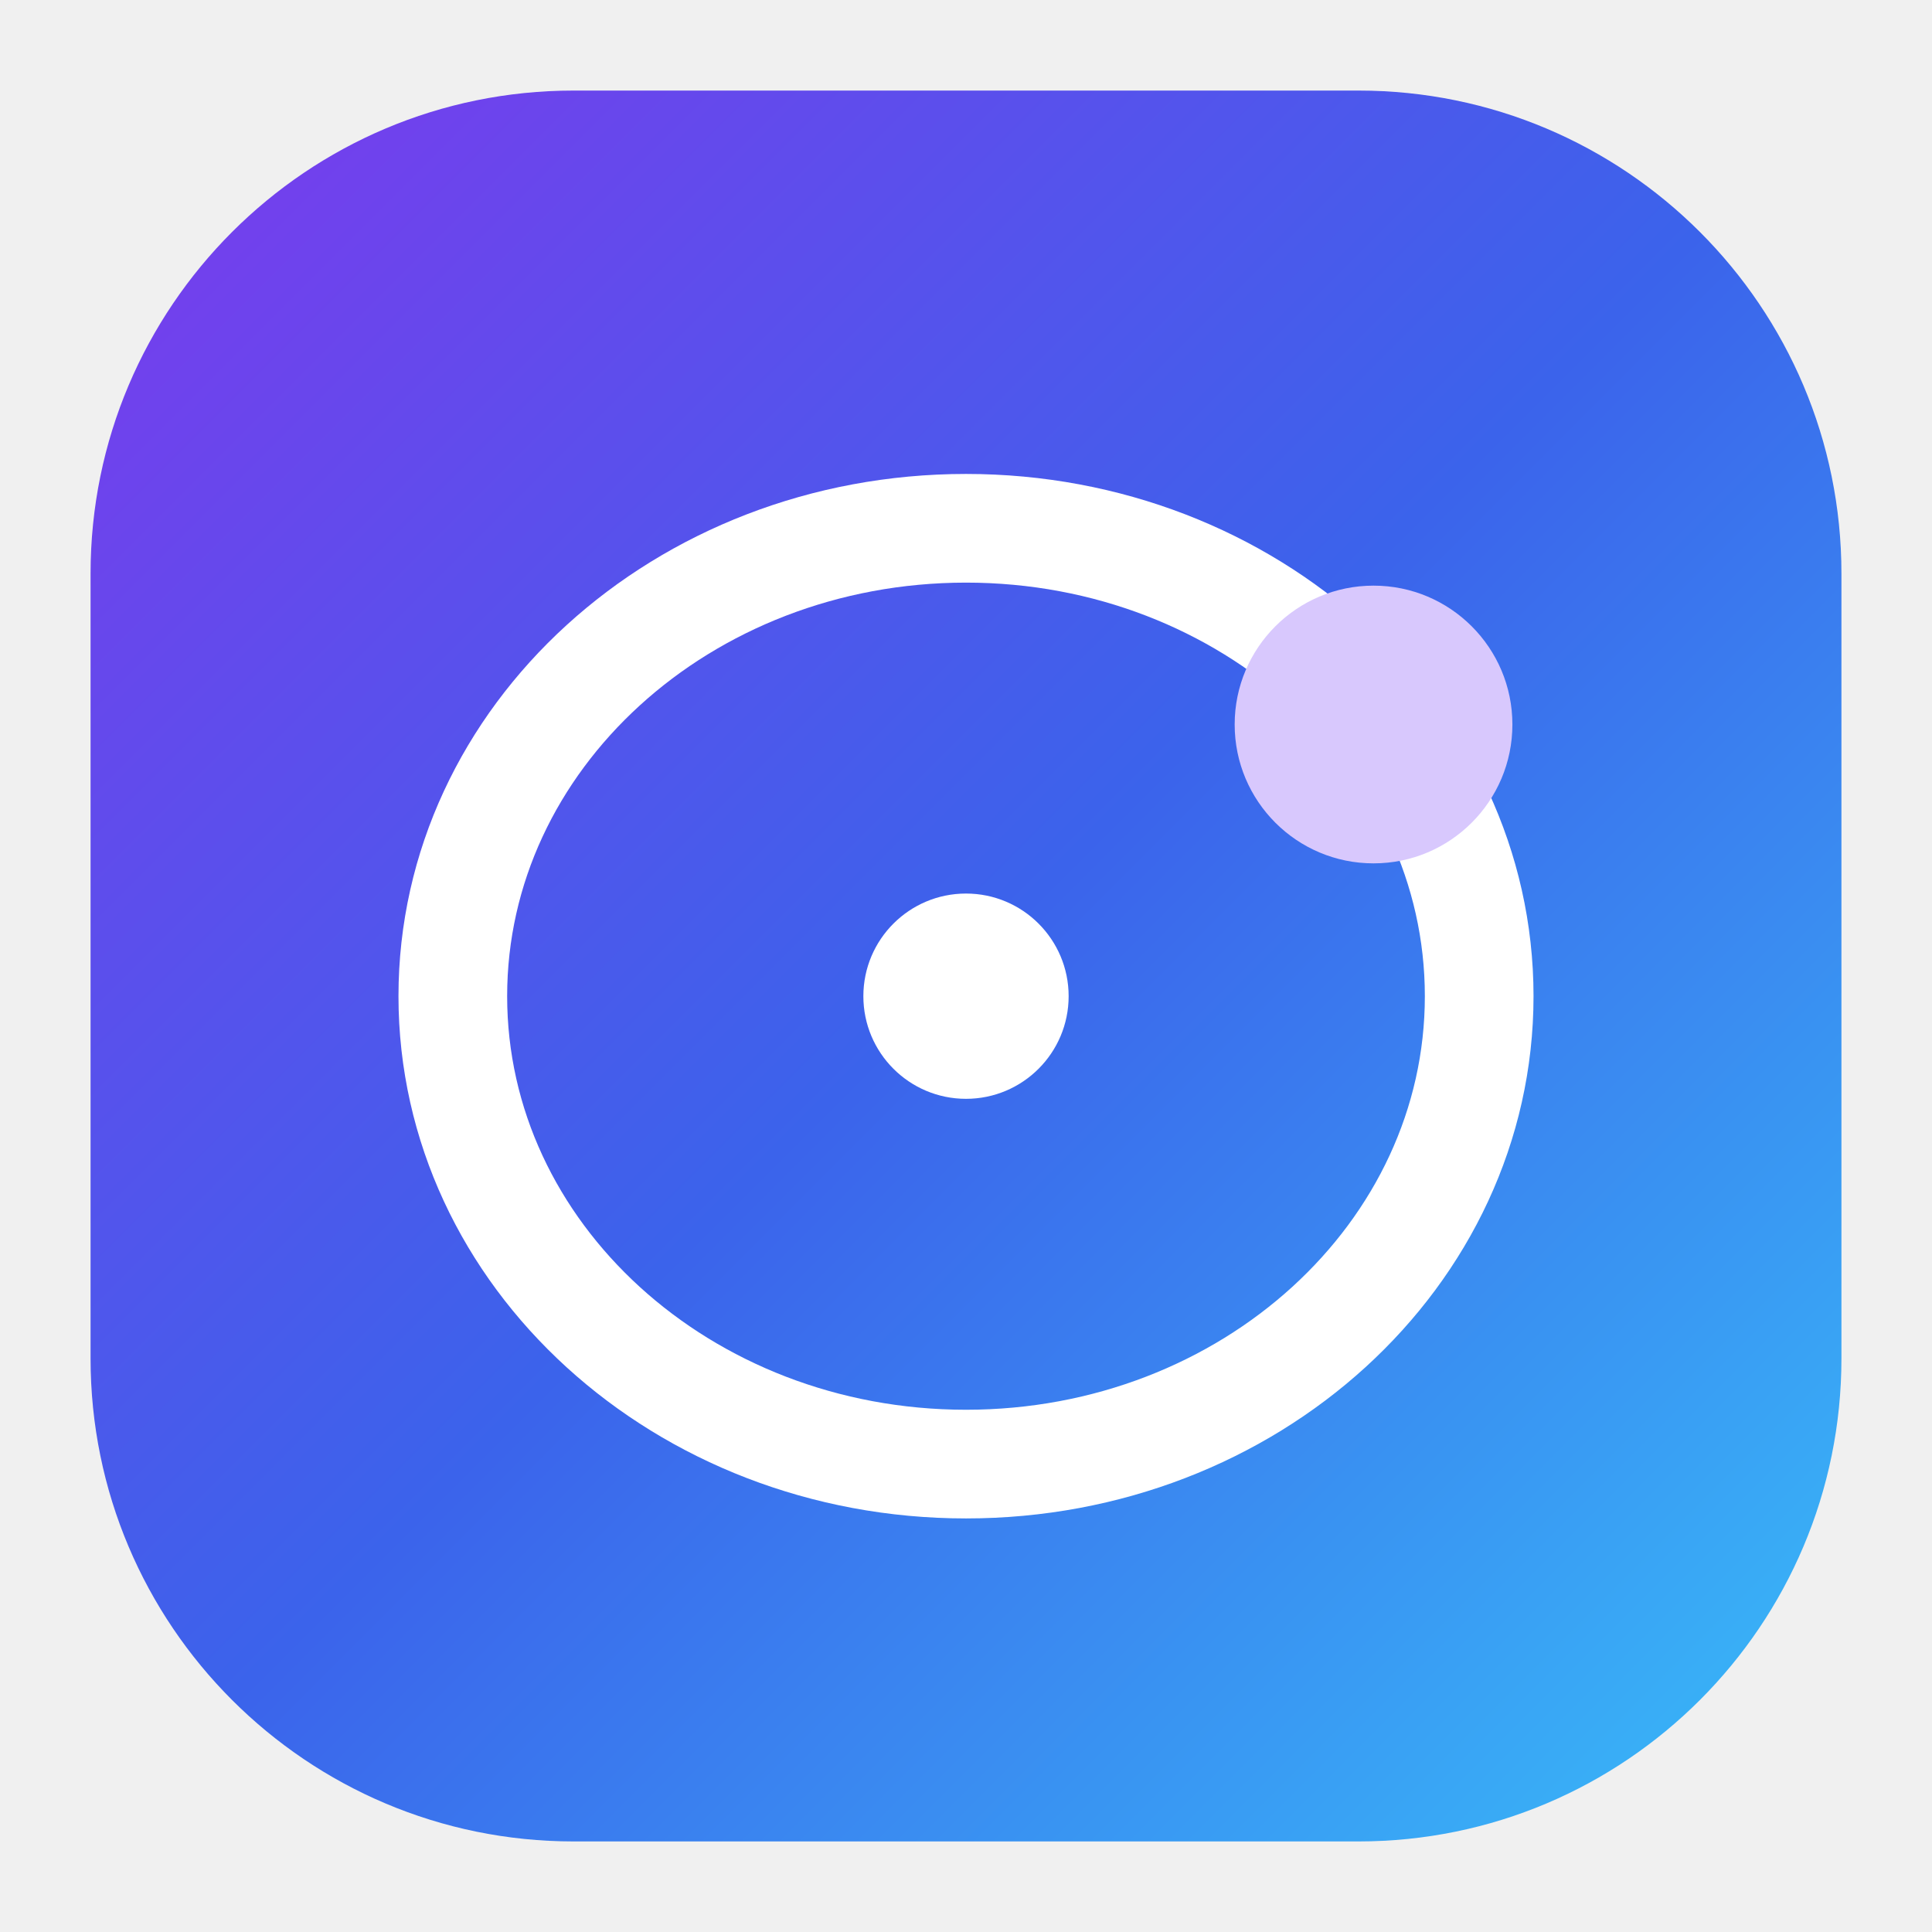
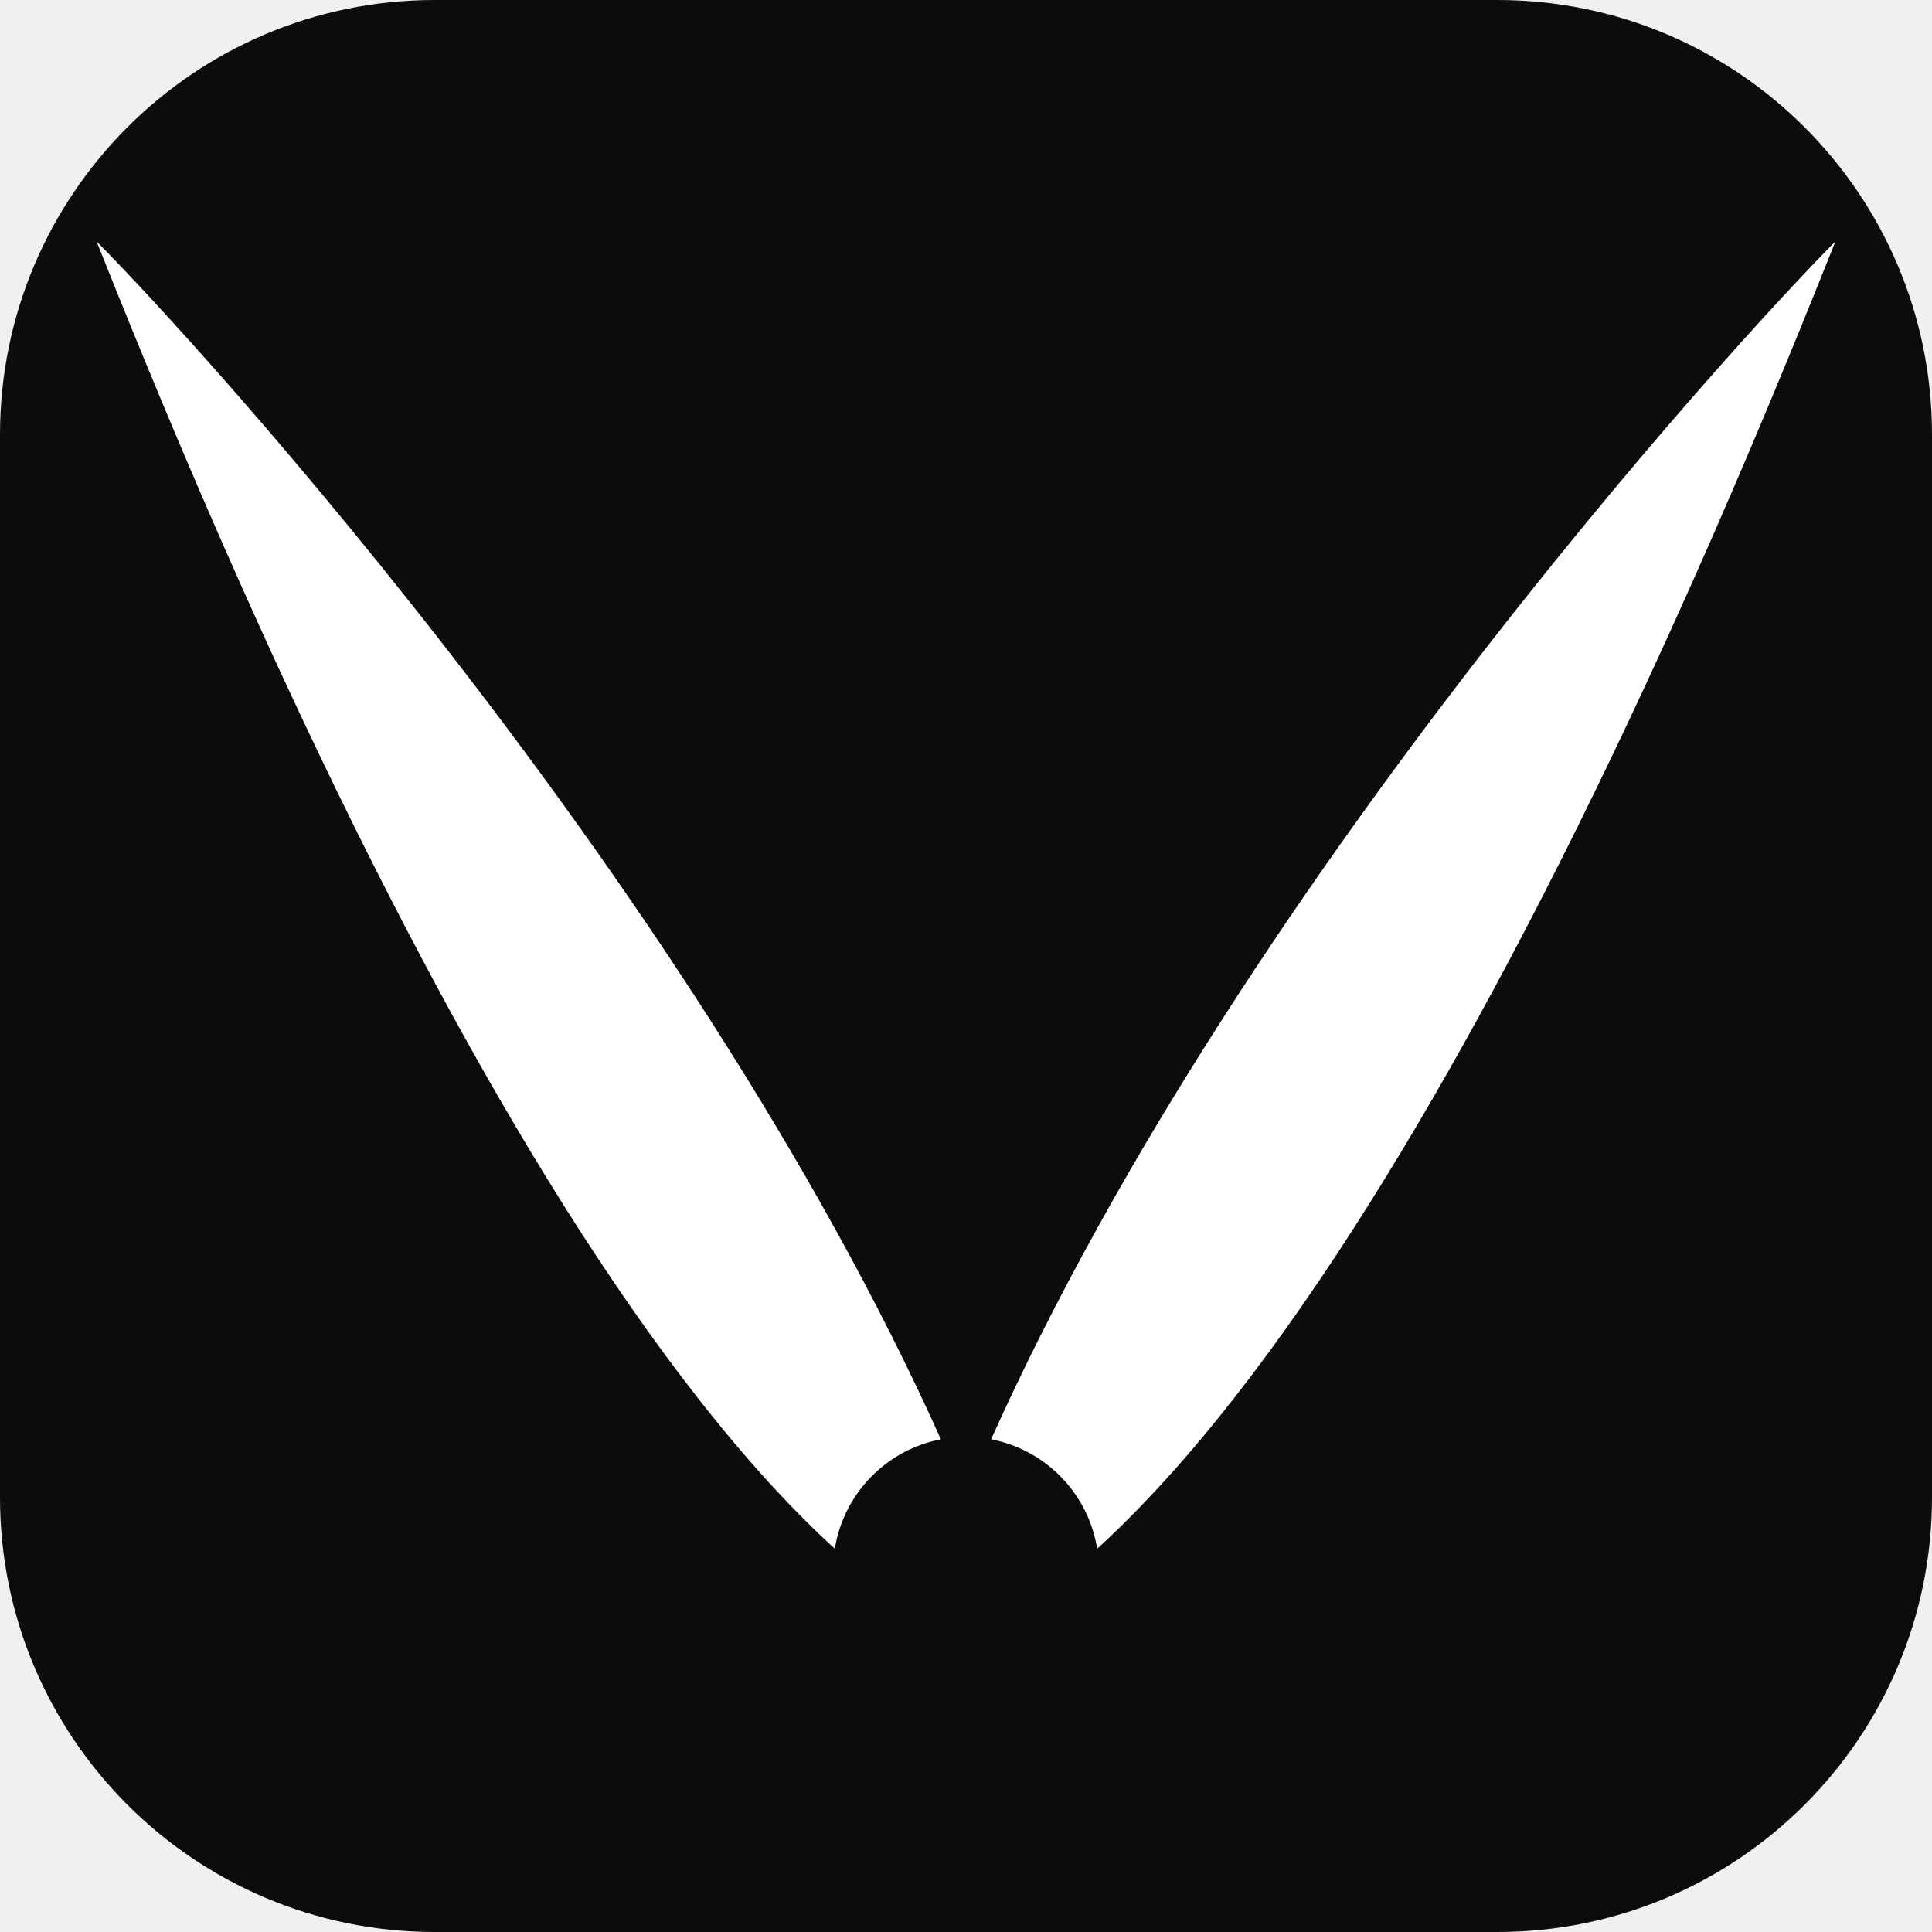
- <svg xmlns="http://www.w3.org/2000/svg" viewBox="0 0 64 64">
-   <defs>
-     <linearGradient id="g" x1="0" y1="0" x2="1" y2="1">
-       <stop offset="0" stop-color="#7c3aed" />
-       <stop offset="0.5" stop-color="#3b63eb" />
-       <stop offset="1" stop-color="#38bdf8" />
-     </linearGradient>
-   </defs>
-   <rect x="3" y="3" width="58" height="58" rx="16" fill="url(#g)" />
-   <ellipse cx="32" cy="33" rx="17" ry="15.5" fill="none" stroke="#fff" stroke-width="3.6" />
-   <circle cx="45.5" cy="24" r="4.6" fill="#d8c8fd" />
-   <circle cx="32" cy="33" r="3.4" fill="#fff" />
+ <svg xmlns="http://www.w3.org/2000/svg" viewBox="0 0 80 80">
+   <rect width="80" height="80" rx="18" fill="#0C0C0C" />
+   <path d="M 40,62 C 50,38 72,14 76,10 C 72,20 56,60 40,68 Z" fill="#FFFFFF" />
+   <path d="M 40,62 C 30,38 8,14 4,10 C 8,20 24,60 40,68 Z" fill="#FFFFFF" />
+   <circle cx="40" cy="65" r="5.5" fill="#0C0C0C" />
</svg>
